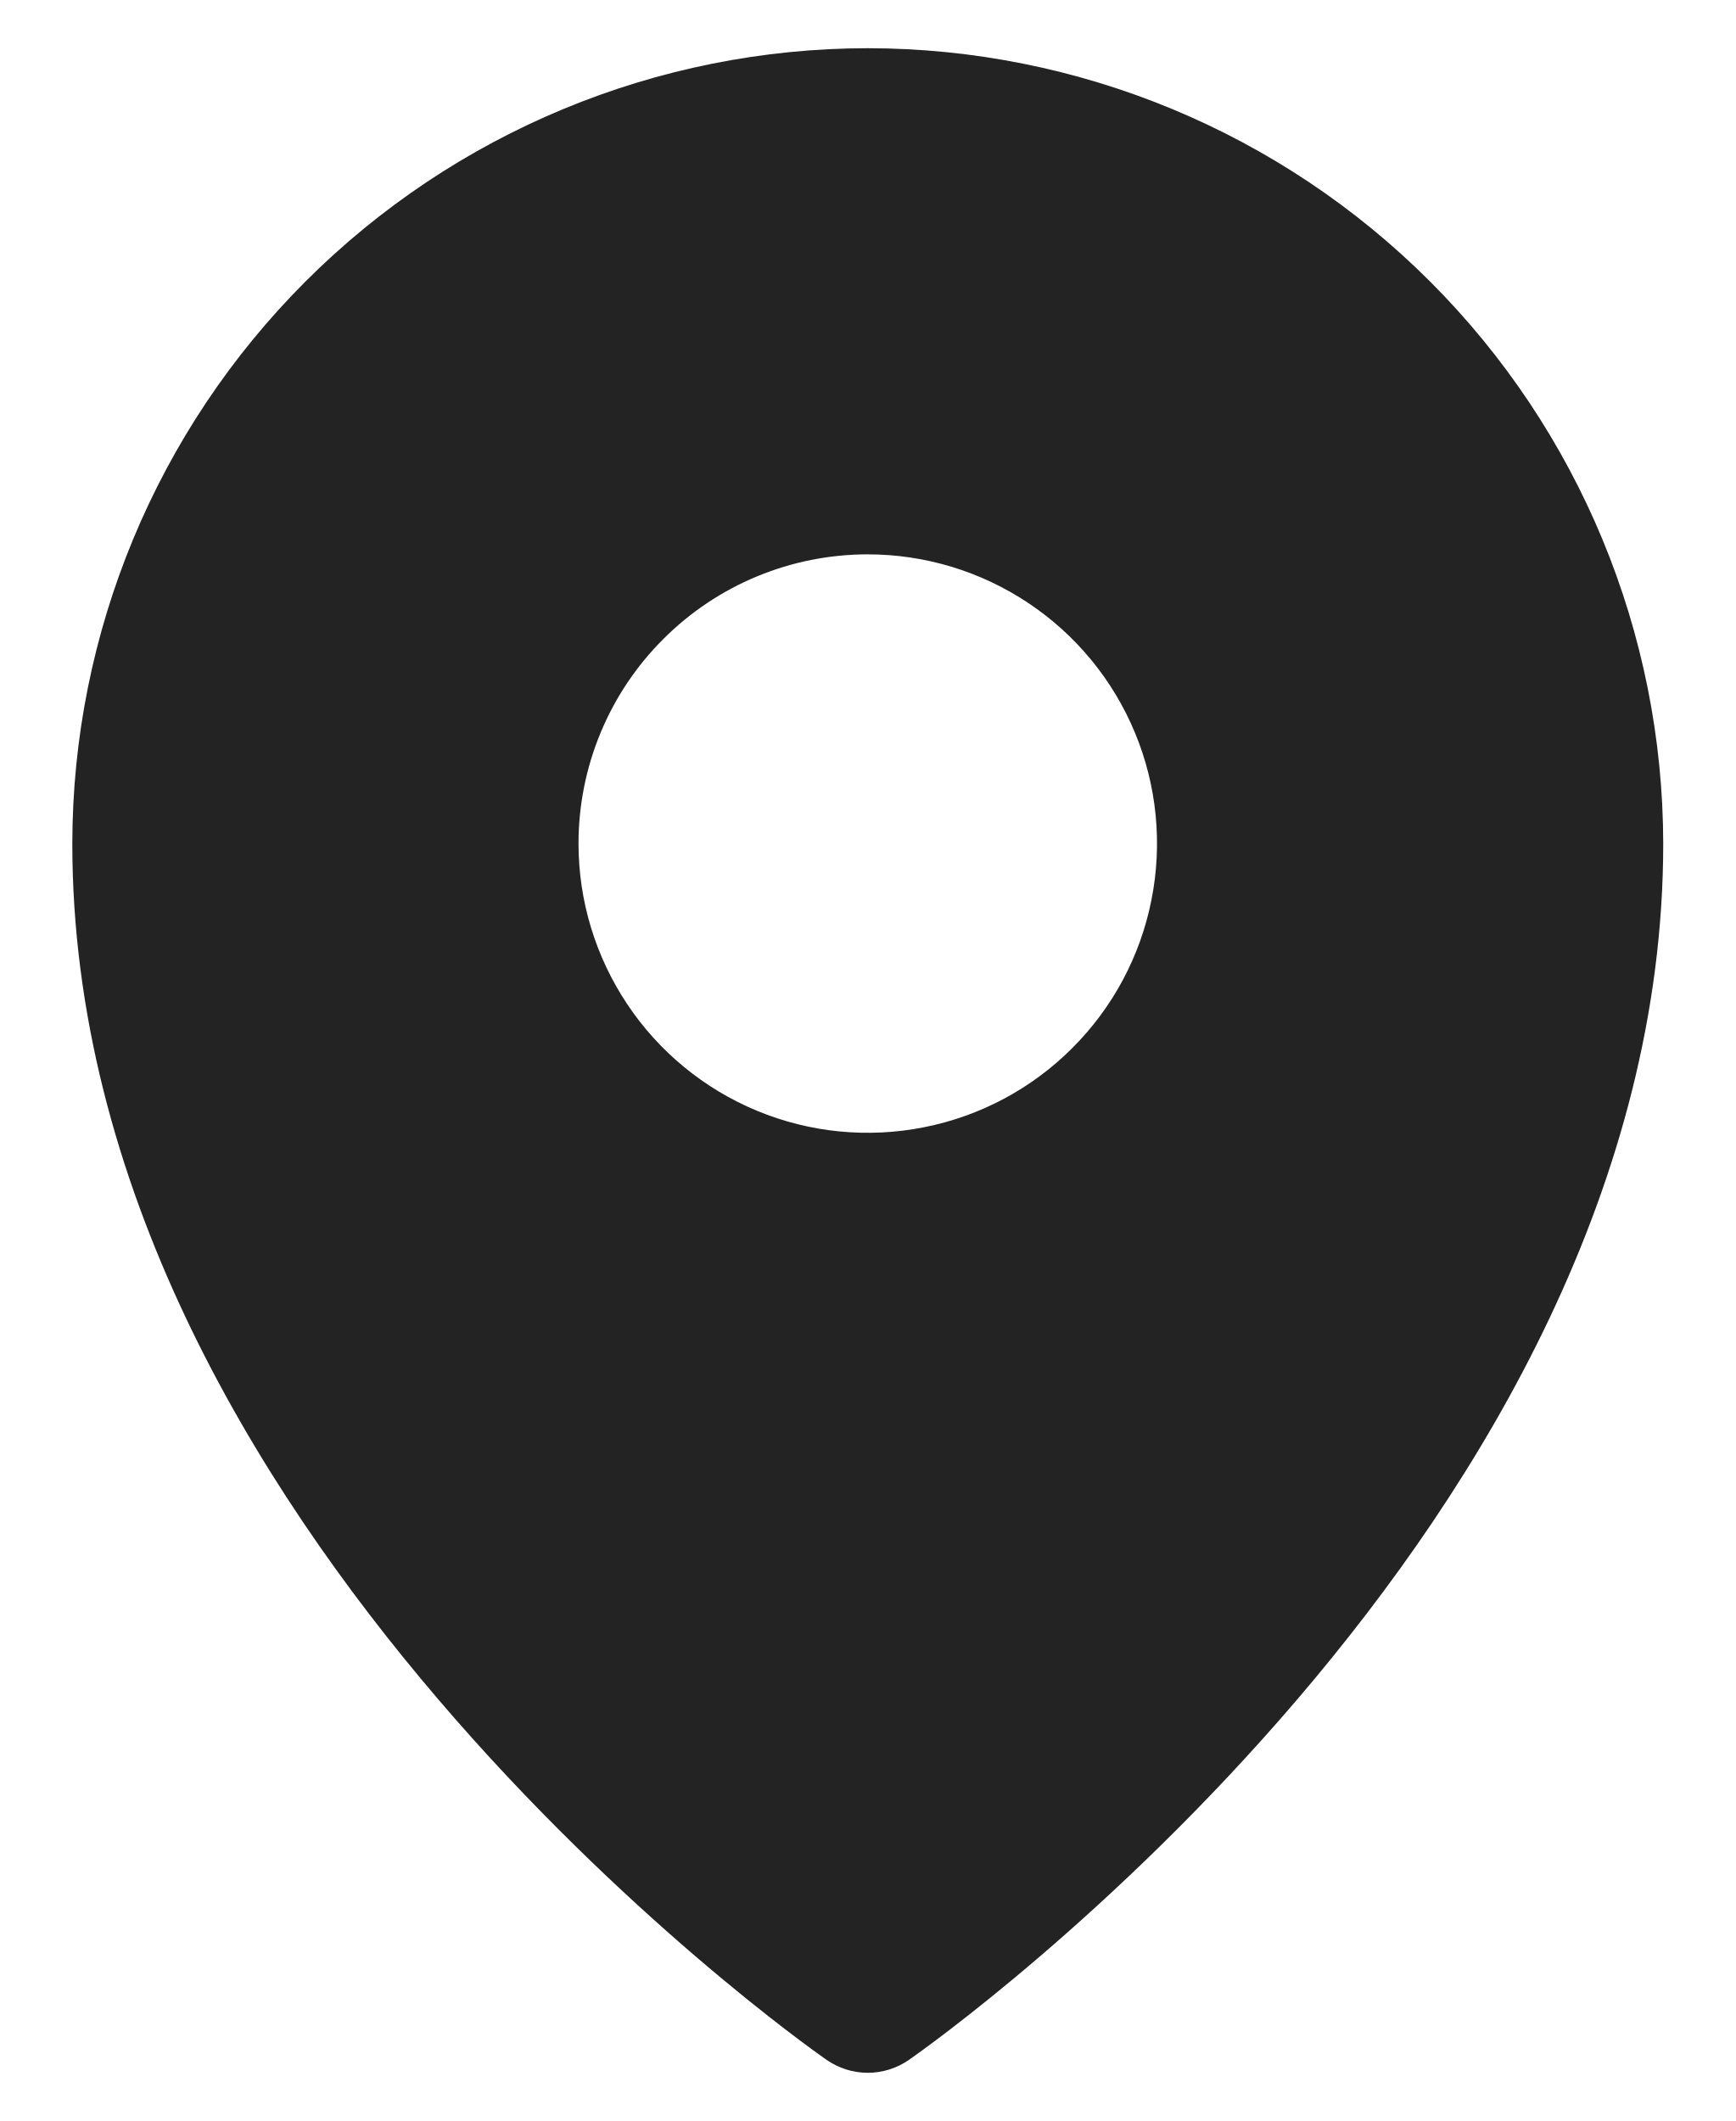
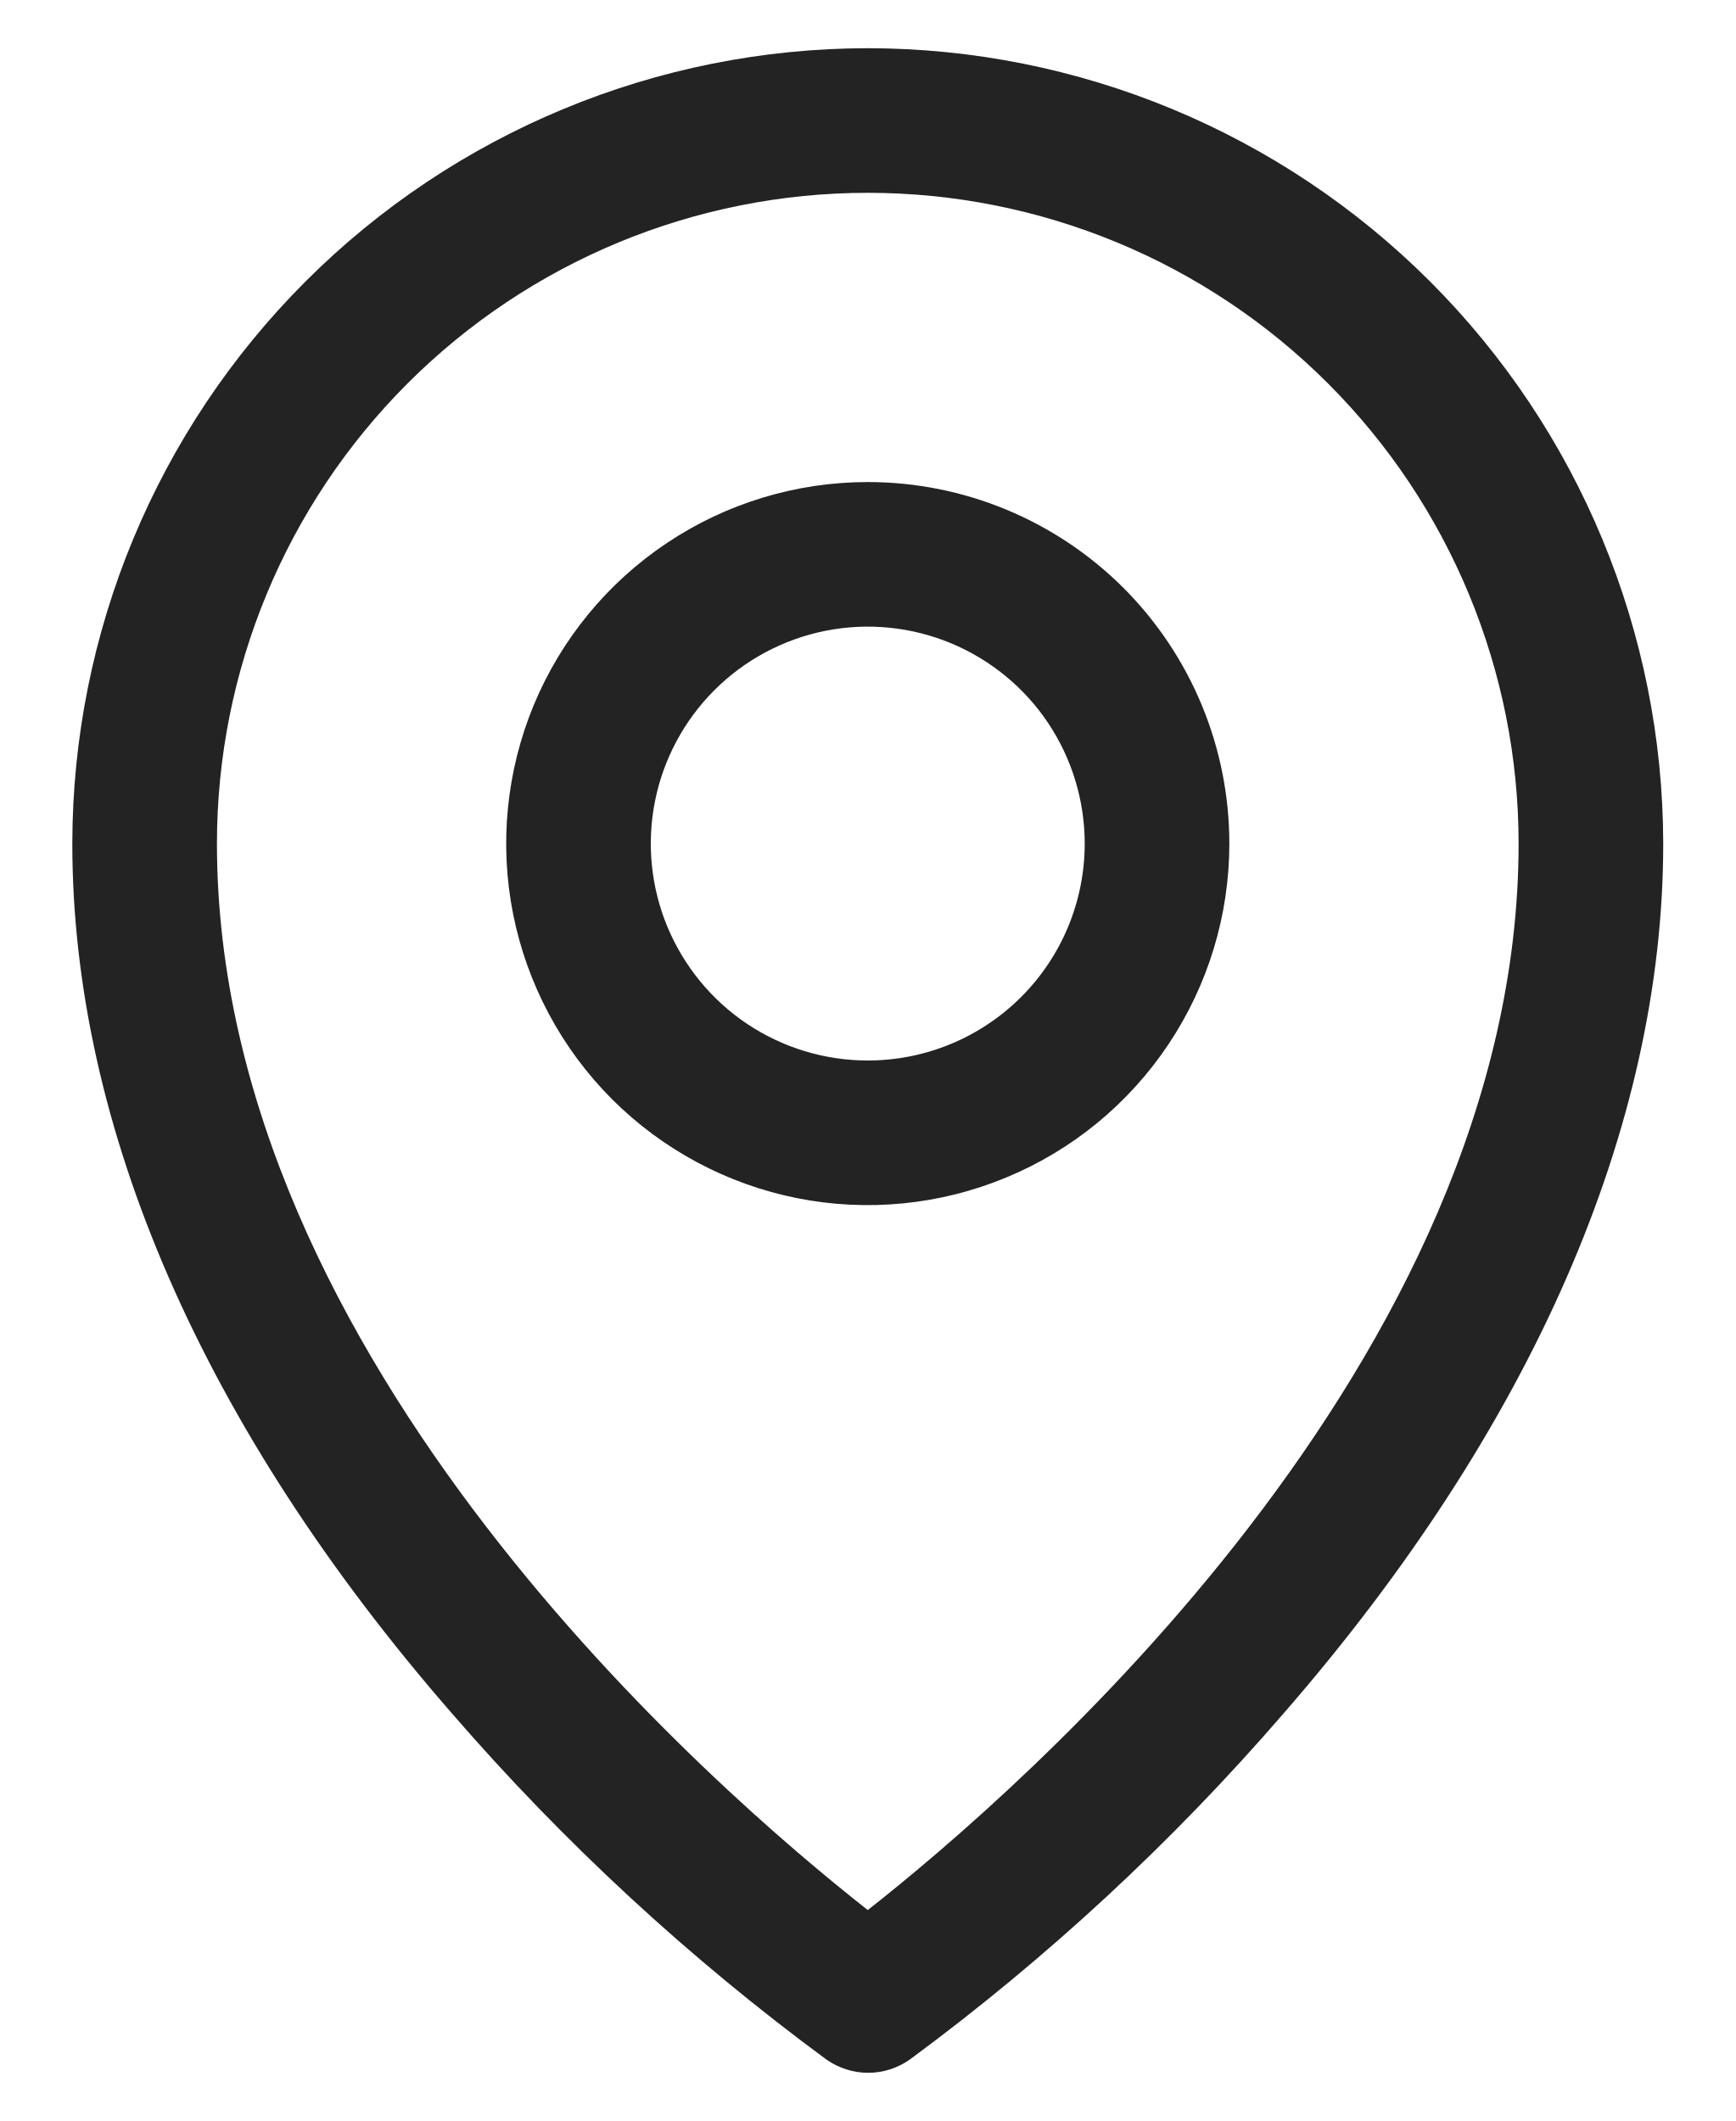
<svg xmlns="http://www.w3.org/2000/svg" width="18" height="22" viewBox="0 0 18 22" fill="none">
-   <path d="M9 0.5C6.813 0.502 4.716 1.372 3.169 2.919C1.622 4.466 0.752 6.563 0.75 8.75C0.75 15.809 8.25 21.141 8.57 21.364C8.696 21.452 8.846 21.5 9 21.5C9.154 21.5 9.304 21.452 9.43 21.364C9.75 21.141 17.25 15.809 17.25 8.75C17.247 6.563 16.378 4.466 14.831 2.919C13.284 1.372 11.187 0.502 9 0.5ZM9 5.75C9.593 5.75 10.173 5.926 10.667 6.256C11.16 6.585 11.545 7.054 11.772 7.602C11.999 8.15 12.058 8.753 11.942 9.335C11.827 9.917 11.541 10.452 11.121 10.871C10.702 11.291 10.167 11.577 9.585 11.692C9.003 11.808 8.4 11.749 7.852 11.522C7.304 11.295 6.835 10.91 6.506 10.417C6.176 9.923 6 9.343 6 8.75C6 7.954 6.316 7.191 6.879 6.629C7.441 6.066 8.204 5.75 9 5.75Z" fill="#232323" />
+   <path d="M9 5C8.258 5 7.533 5.22 6.917 5.632C6.3 6.044 5.819 6.63 5.535 7.315C5.252 8 5.177 8.754 5.322 9.482C5.467 10.209 5.824 10.877 6.348 11.402C6.873 11.926 7.541 12.283 8.268 12.428C8.996 12.573 9.75 12.498 10.435 12.214C11.12 11.931 11.706 11.45 12.118 10.833C12.53 10.217 12.75 9.492 12.75 8.75C12.75 7.755 12.355 6.802 11.652 6.098C10.948 5.395 9.995 5 9 5ZM9 11C8.555 11 8.12 10.868 7.75 10.621C7.38 10.374 7.092 10.022 6.921 9.611C6.751 9.2 6.706 8.748 6.793 8.311C6.88 7.875 7.094 7.474 7.409 7.159C7.724 6.844 8.125 6.63 8.561 6.543C8.998 6.456 9.45 6.501 9.861 6.671C10.272 6.842 10.624 7.13 10.871 7.5C11.118 7.87 11.25 8.305 11.25 8.75C11.25 9.347 11.013 9.919 10.591 10.341C10.169 10.763 9.597 11 9 11ZM9 0.5C6.813 0.502 4.716 1.372 3.169 2.919C1.622 4.466 0.752 6.563 0.75 8.75C0.75 11.694 2.11 14.814 4.688 17.773C5.846 19.111 7.149 20.315 8.573 21.364C8.7 21.452 8.85 21.5 9.004 21.5C9.158 21.5 9.308 21.452 9.434 21.364C10.856 20.315 12.157 19.11 13.312 17.773C15.886 14.814 17.25 11.694 17.25 8.75C17.247 6.563 16.378 4.466 14.831 2.919C13.284 1.372 11.187 0.502 9 0.5ZM9 19.812C7.45 18.594 2.25 14.117 2.25 8.75C2.25 6.96 2.961 5.243 4.227 3.977C5.493 2.711 7.21 2 9 2C10.79 2 12.507 2.711 13.773 3.977C15.039 5.243 15.75 6.96 15.75 8.75C15.75 14.115 10.55 18.594 9 19.812Z" fill="#232323" />
</svg>
